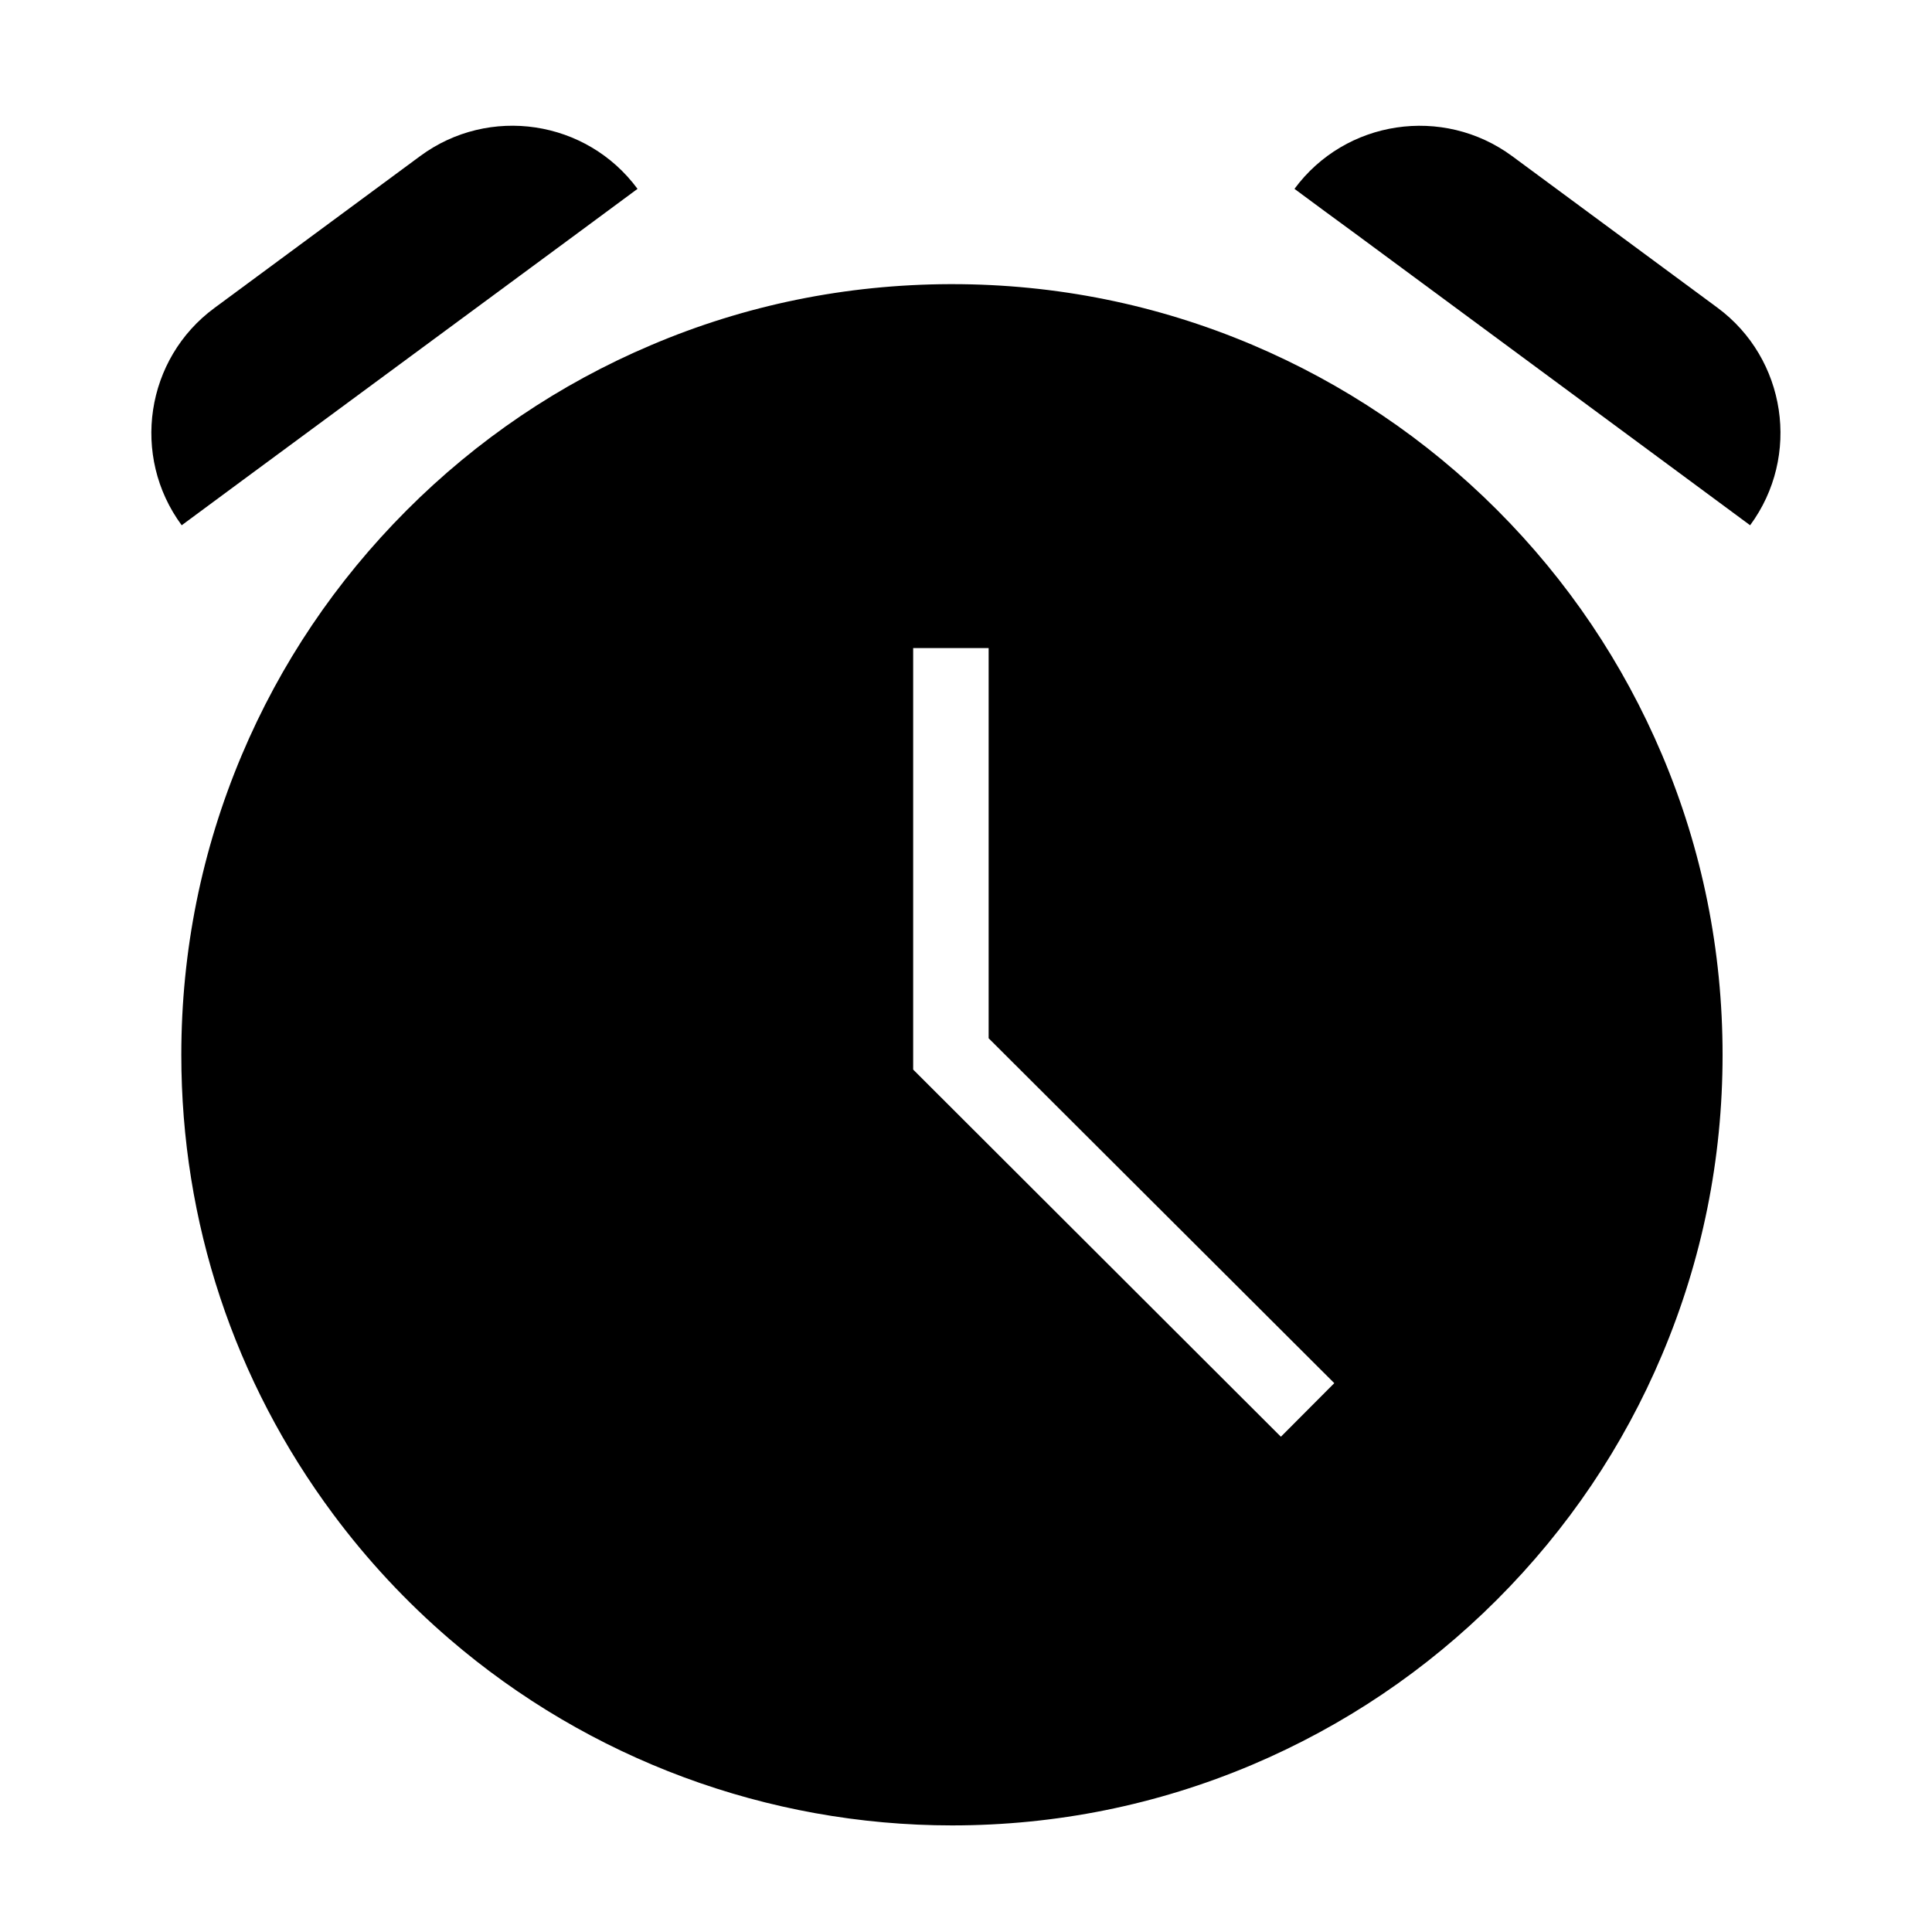
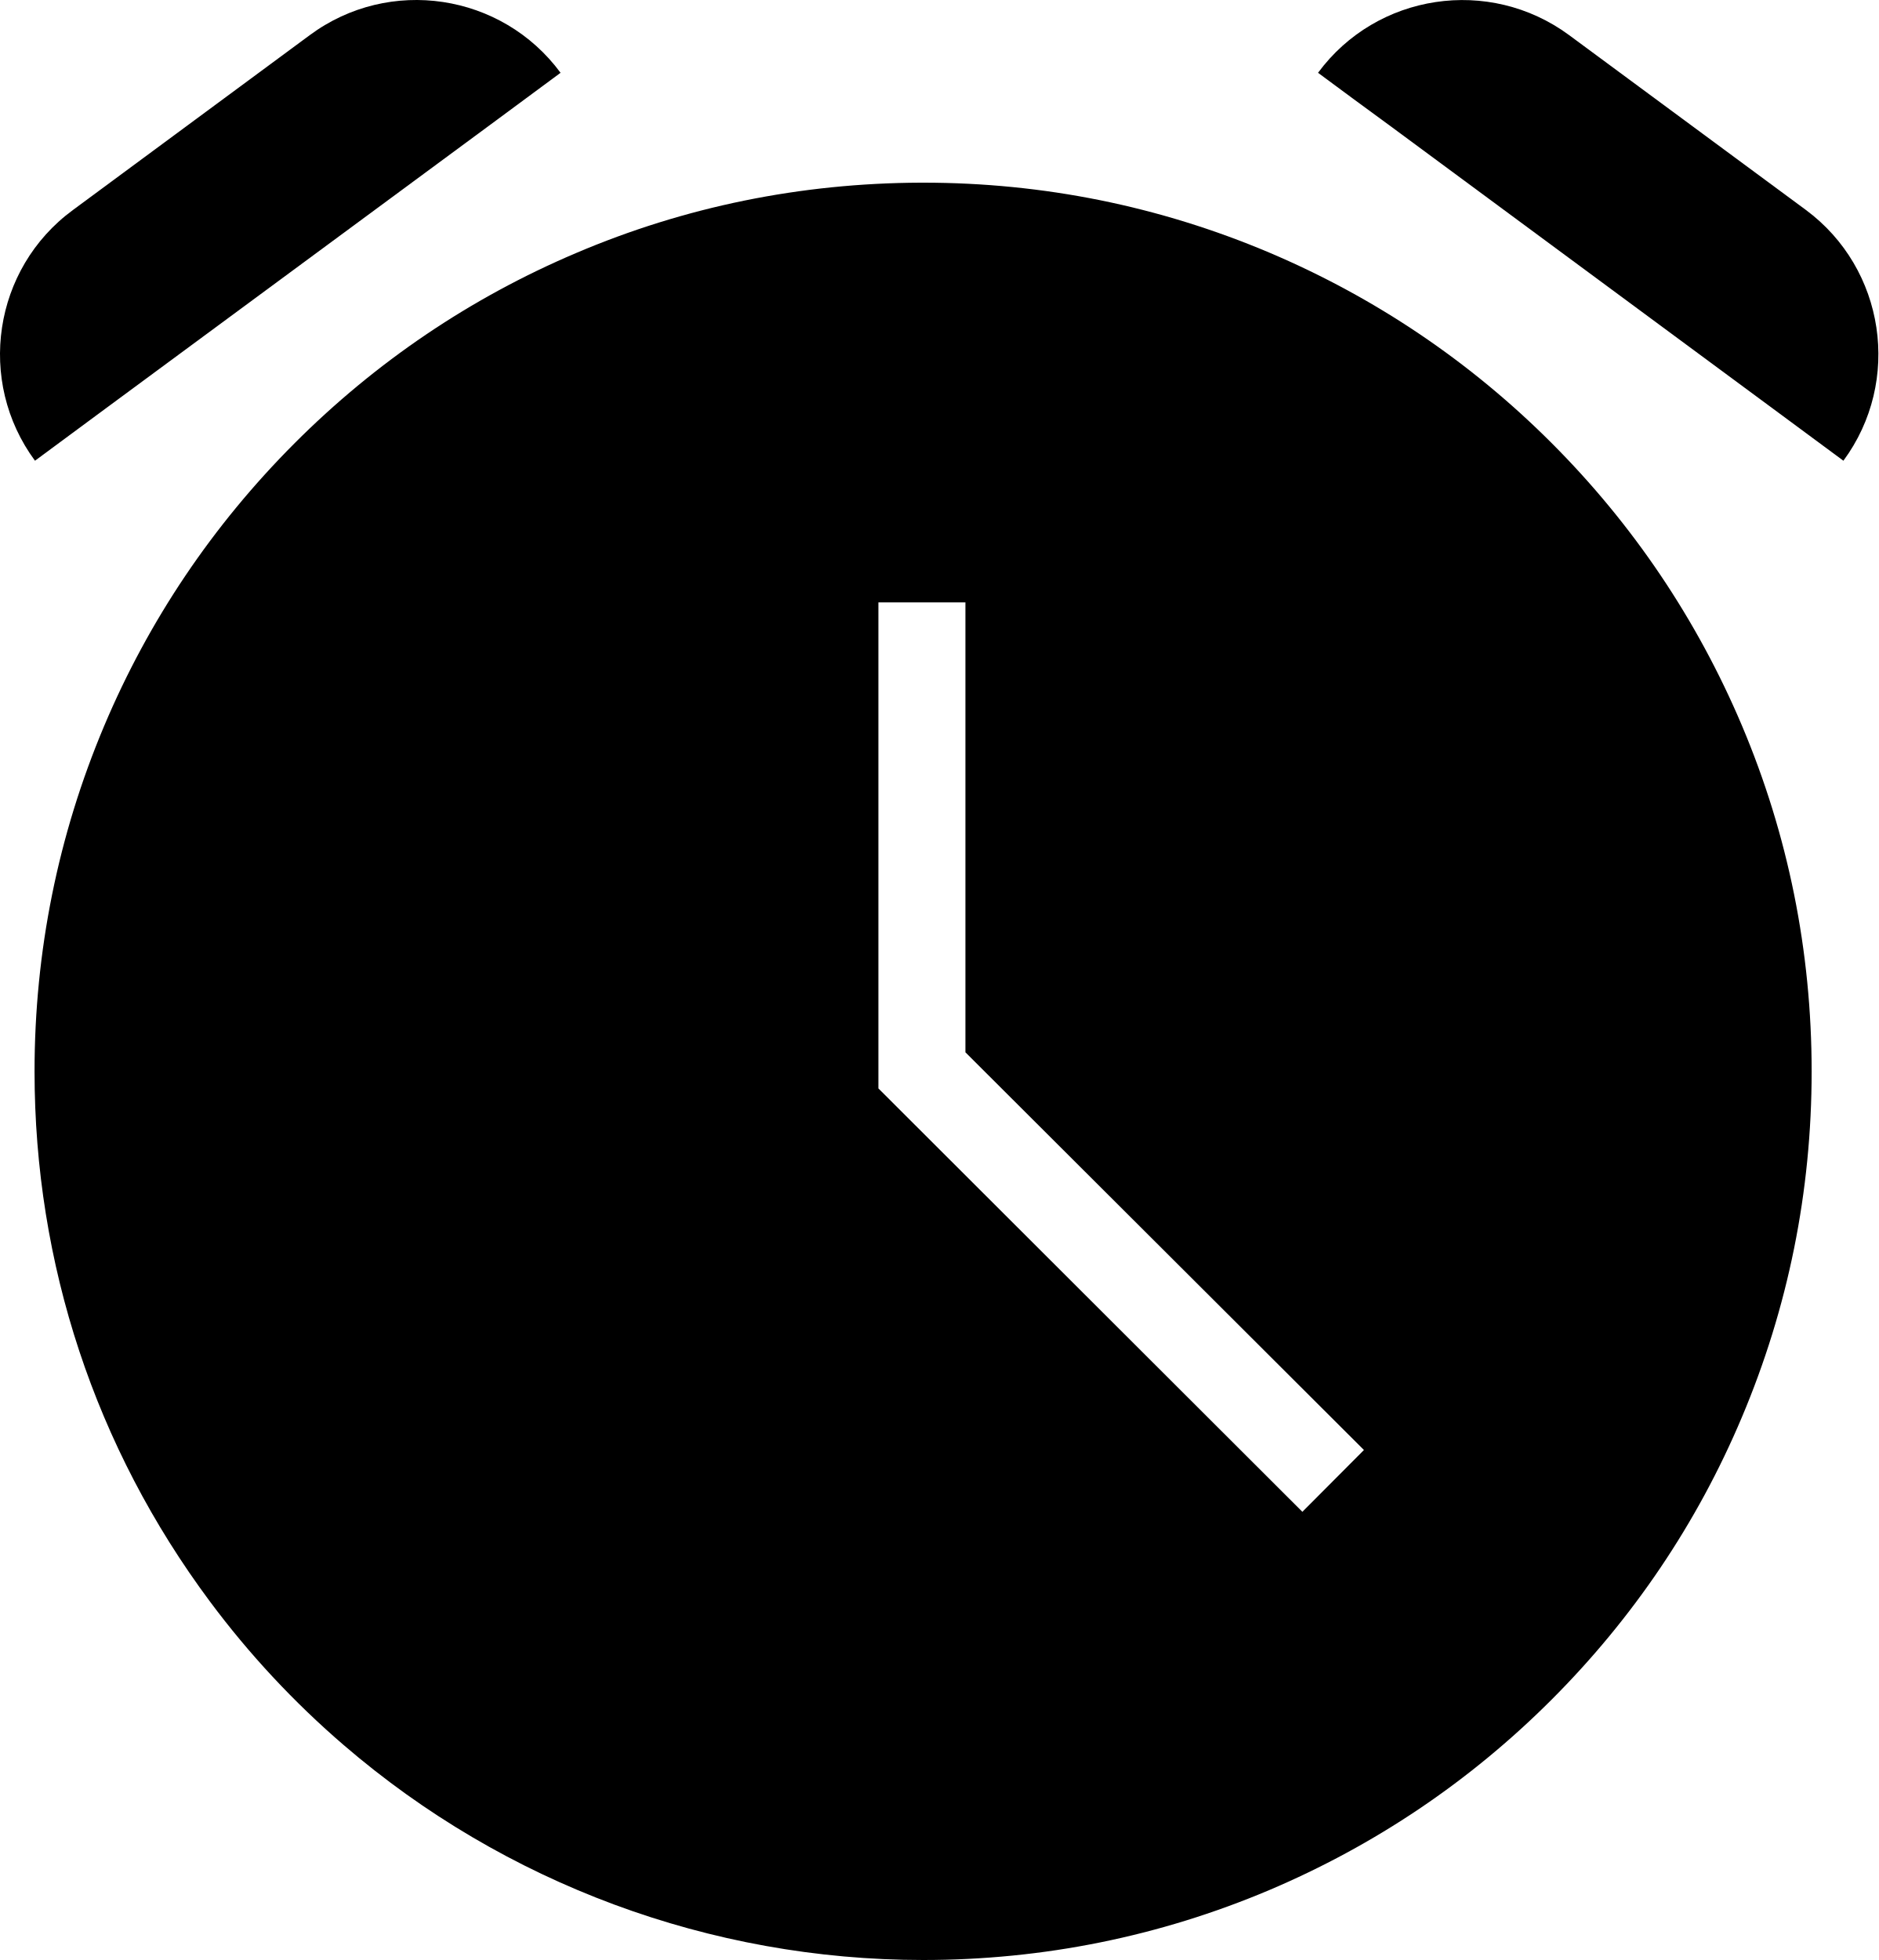
- <svg xmlns="http://www.w3.org/2000/svg" id="Layer_1" style="enable-background:new 0 0 1024 1024;" version="1.1" viewBox="0 0 1024 1024" xml:space="preserve">
+ <svg xmlns="http://www.w3.org/2000/svg" id="Layer_1" style="enable-background:new 0 0 1024 1024;" version="1.1" viewBox="80.22 66.641 863.467 900.859" xml:space="preserve">
  <g id="XMLID_16_">
    <path d="M337.9,100.1L321.8,112l-16.1,11.9L128.5,254.6l-16.1,11.9l-16.1,11.9c-27-36.6-19.2-88.3,17.4-115.2   l108.9-80.4C259.2,55.7,310.9,63.5,337.9,100.1z" id="XMLID_428_" />
    <path d="M880.9,400c-20.6-48.6-50-92.3-87.5-129.8c-37.5-37.5-81.2-66.9-129.8-87.5   c-50.4-21.3-103.8-32.1-159-32.1c-0.4,0-0.8,0-1.2,0c-55,0.2-108.3,11-158.5,32.4c-48.5,20.6-92.1,50.1-129.5,87.6   c-37.4,37.5-66.8,81.1-87.3,129.7c-21.2,50.3-32,103.7-32,158.8c0,88.5,27.9,172.8,80.6,243.6c18,24.2,38.7,46.4,61.5,66   c74,63.7,168.6,98.8,266.4,98.8c55.1,0,108.6-10.8,159-32.1c48.6-20.6,92.3-50,129.8-87.5c37.5-37.5,67-81.2,87.5-129.8   c21.3-50.4,32.1-103.8,32.1-159S902.2,450.3,880.9,400z M678.9,761.5L484,566.9V343.5h40v206.8l183.2,182.8L678.9,761.5z" id="XMLID_439_" />
    <path d="M927.6,278.4l-16.1-11.9l-16.1-11.9L718.3,123.8L702.2,112l-16.1-11.9c27-36.6,78.7-44.3,115.3-17.4   l108.9,80.4C946.8,190.1,954.6,241.8,927.6,278.4z" id="XMLID_426_" />
  </g>
  <g id="XMLID_1_" />
  <g id="XMLID_2_" />
  <g id="XMLID_3_" />
  <g id="XMLID_4_" />
  <g id="XMLID_5_" />
</svg>
